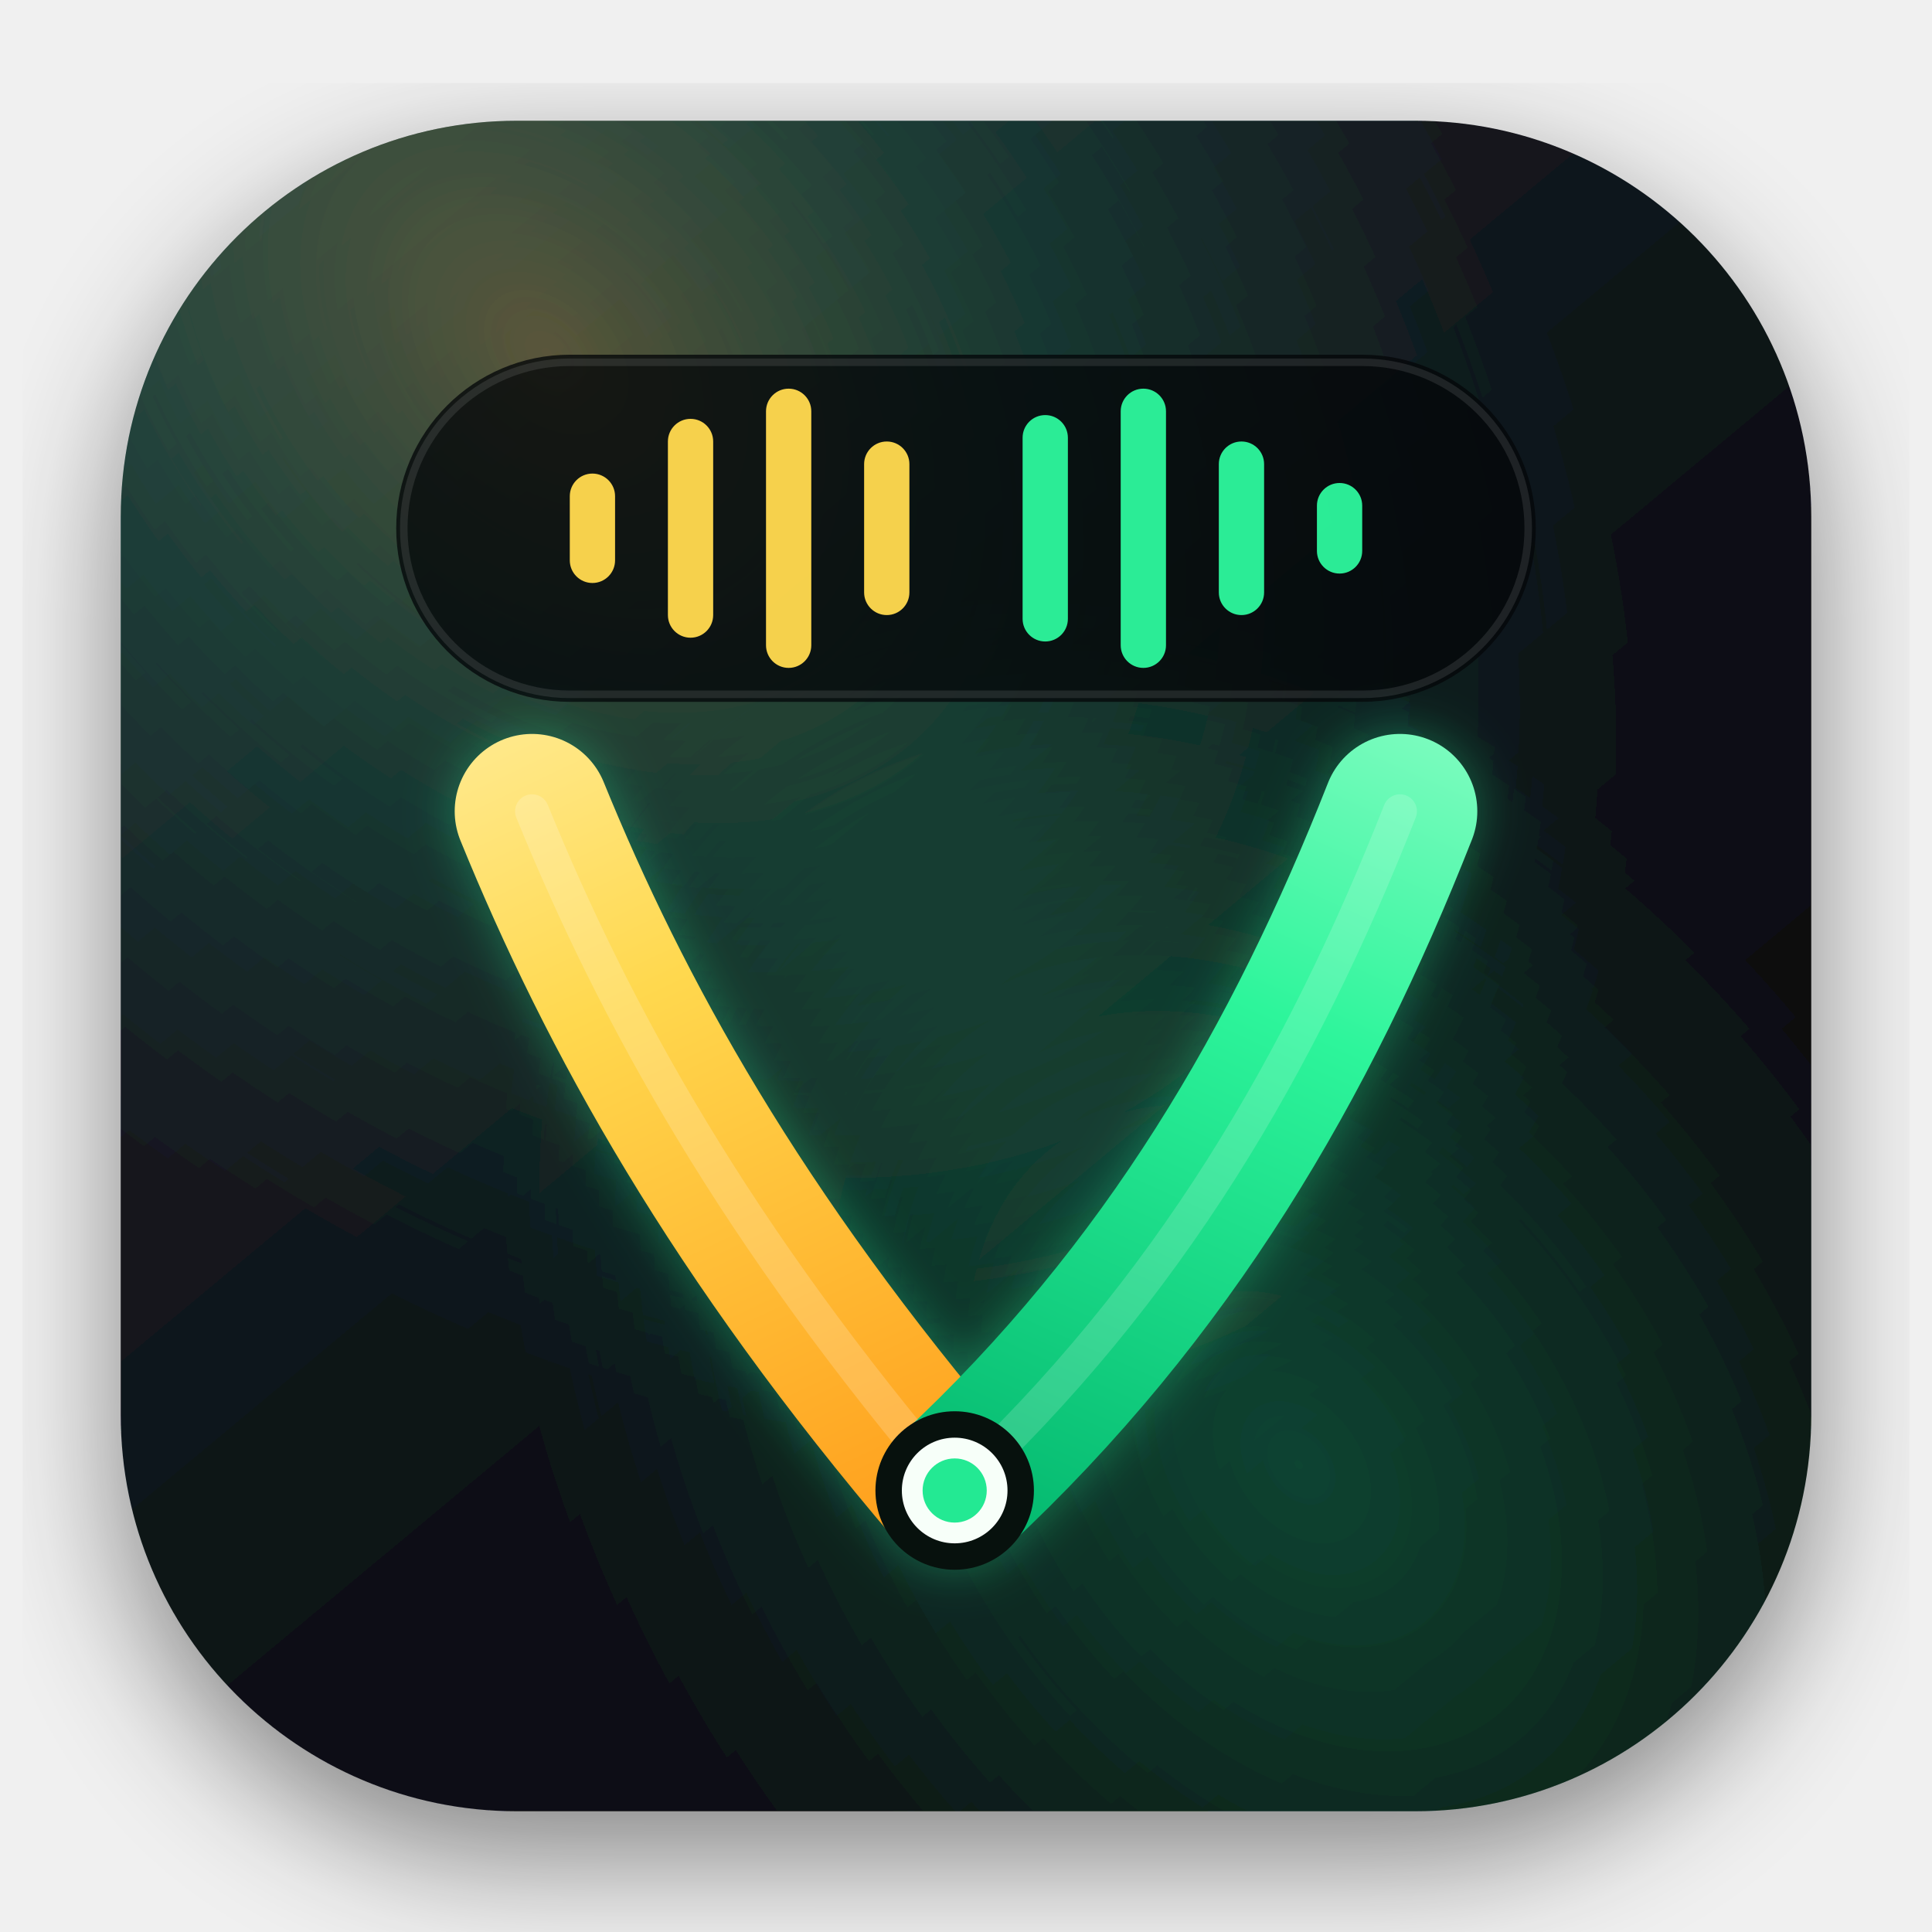
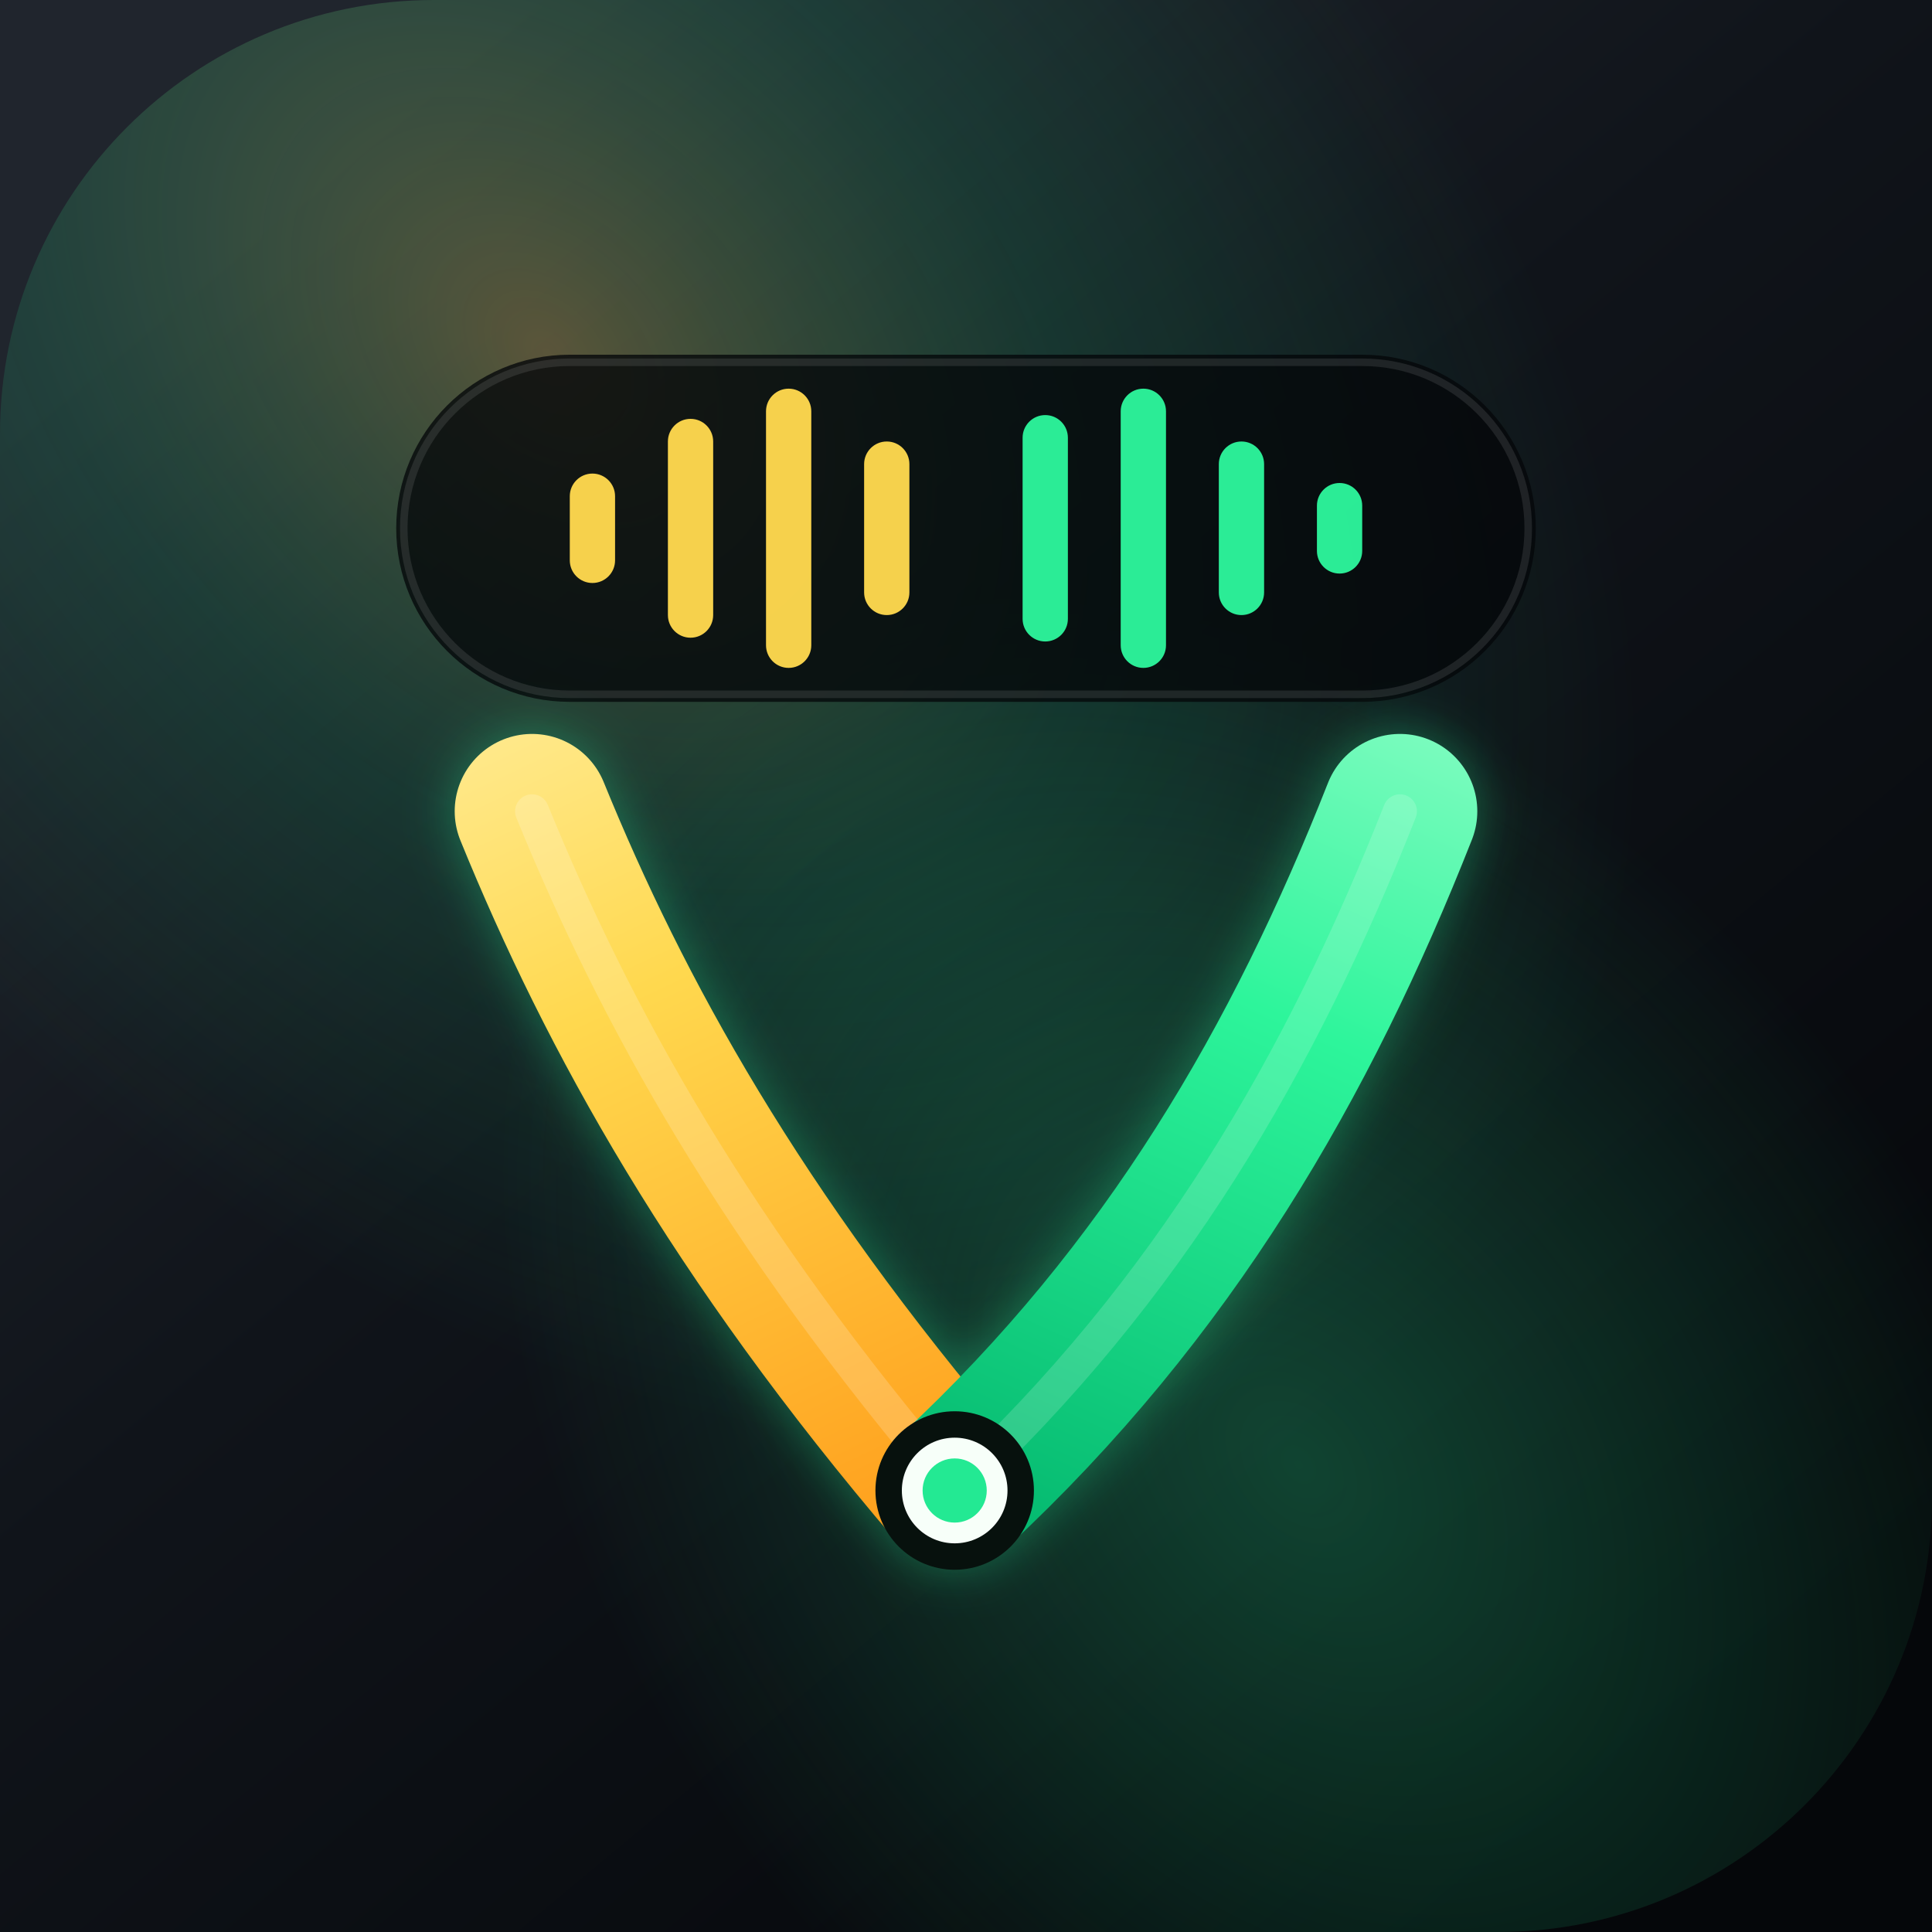
<svg xmlns="http://www.w3.org/2000/svg" width="1024" height="1024" viewBox="0 0 1024 1024" fill="none" role="img" aria-labelledby="title desc">
  <defs>
    <linearGradient id="bg" x1="168" y1="84" x2="880" y2="940" gradientUnits="userSpaceOnUse">
      <stop offset="0" stop-color="#20252D" />
      <stop offset="0.42" stop-color="#10141A" />
      <stop offset="1" stop-color="#05070A" />
    </linearGradient>
    <radialGradient id="topGlow" cx="0" cy="0" r="1" gradientUnits="userSpaceOnUse" gradientTransform="translate(292 188) rotate(45) scale(674 468)">
      <stop offset="0" stop-color="#FFE06A" stop-opacity="0.28" />
      <stop offset="0.5" stop-color="#27F59B" stop-opacity="0.13" />
      <stop offset="1" stop-color="#27F59B" stop-opacity="0" />
    </radialGradient>
    <radialGradient id="bottomGlow" cx="0" cy="0" r="1" gradientUnits="userSpaceOnUse" gradientTransform="translate(690 778) rotate(-128) scale(520 360)">
      <stop offset="0" stop-color="#27F59B" stop-opacity="0.24" />
      <stop offset="1" stop-color="#27F59B" stop-opacity="0" />
    </radialGradient>
    <linearGradient id="goldStroke" x1="284" y1="296" x2="520" y2="794" gradientUnits="userSpaceOnUse">
      <stop offset="0" stop-color="#FFF1A8" />
      <stop offset="0.42" stop-color="#FFD84E" />
      <stop offset="1" stop-color="#FF9F1C" />
    </linearGradient>
    <linearGradient id="greenStroke" x1="742" y1="276" x2="504" y2="802" gradientUnits="userSpaceOnUse">
      <stop offset="0" stop-color="#A7FFD2" />
      <stop offset="0.46" stop-color="#2DF59B" />
      <stop offset="1" stop-color="#04B86F" />
    </linearGradient>
-     <linearGradient id="cursor" x1="665" y1="292" x2="665" y2="610" gradientUnits="userSpaceOnUse">
-       <stop offset="0" stop-color="#F7FFF9" />
-       <stop offset="0.46" stop-color="#7DFFC0" />
-       <stop offset="1" stop-color="#19D987" />
-     </linearGradient>
-     <filter id="softShadow" x="12" y="20" width="1000" height="1010" filterUnits="userSpaceOnUse" color-interpolation-filters="sRGB">
-       <feDropShadow dx="0" dy="24" stdDeviation="34" flood-color="#000000" flood-opacity="0.45" />
-     </filter>
    <filter id="strokeGlow" x="118" y="188" width="788" height="674" filterUnits="userSpaceOnUse" color-interpolation-filters="sRGB">
      <feGaussianBlur stdDeviation="13" result="blur" />
      <feColorMatrix in="blur" type="matrix" values="0 0 0 0 0.17 0 0 0 0 1 0 0 0 0 0.63 0 0 0 0.34 0" result="glow" />
      <feMerge>
        <feMergeNode in="glow" />
        <feMergeNode in="SourceGraphic" />
      </feMerge>
    </filter>
    <clipPath id="squircle">
-       <rect x="64" y="64" width="896" height="896" rx="210" />
+       <rect x="0" y="0" width="1024" height="1024" rx="230" />
    </clipPath>
    <clipPath id="waveCapsuleClip">
      <rect x="226" y="204" width="572" height="152" rx="76" />
    </clipPath>
  </defs>
-   <g filter="url(#softShadow)">
-     <rect x="64" y="64" width="896" height="896" rx="210" fill="url(#bg)" />
-     <g clip-path="url(#squircle)">
-       <rect x="64" y="64" width="896" height="896" fill="url(#topGlow)" />
-       <rect x="64" y="64" width="896" height="896" fill="url(#bottomGlow)" />
-     </g>
+   <rect x="0" y="0" width="1024" height="1024" fill="url(#bg)" />
+   <g clip-path="url(#squircle)">
+     <rect x="0" y="0" width="1024" height="1024" fill="url(#topGlow)" />
+     <rect x="0" y="0" width="1024" height="1024" fill="url(#bottomGlow)" />
  </g>
  <rect x="210" y="188" width="604" height="184" rx="92" fill="#05070A" fill-opacity="0.78" />
  <rect x="214" y="192" width="596" height="176" rx="88" stroke="white" stroke-opacity="0.1" stroke-width="4" />
  <g opacity="0.96" clip-path="url(#waveCapsuleClip)">
    <rect x="302" y="251" width="24" height="58" rx="12" fill="#FFD84E" />
    <rect x="354" y="222" width="24" height="116" rx="12" fill="#FFD84E" />
    <rect x="406" y="206" width="24" height="148" rx="12" fill="#FFD84E" />
    <rect x="458" y="234" width="24" height="92" rx="12" fill="#FFD84E" />
    <rect x="542" y="220" width="24" height="120" rx="12" fill="#2DF59B" />
    <rect x="594" y="206" width="24" height="148" rx="12" fill="#2DF59B" />
    <rect x="646" y="234" width="24" height="92" rx="12" fill="#2DF59B" />
    <rect x="698" y="256" width="24" height="48" rx="12" fill="#2DF59B" />
  </g>
  <g filter="url(#strokeGlow)">
    <path d="M282 430C326 538 390 654 506 790" stroke="url(#goldStroke)" stroke-width="82" stroke-linecap="round" />
    <path d="M742 430C690 562 620 684 506 790" stroke="url(#greenStroke)" stroke-width="82" stroke-linecap="round" />
    <path d="M282 430C326 538 390 654 506 790" stroke="white" stroke-opacity="0.18" stroke-width="18" stroke-linecap="round" />
    <path d="M742 430C690 562 620 684 506 790" stroke="white" stroke-opacity="0.16" stroke-width="18" stroke-linecap="round" />
  </g>
  <circle cx="506" cy="790" r="42" fill="#07110D" />
  <circle cx="506" cy="790" r="28" fill="#F7FFF9" />
  <circle cx="506" cy="790" r="17" fill="#23E993" />
</svg>
